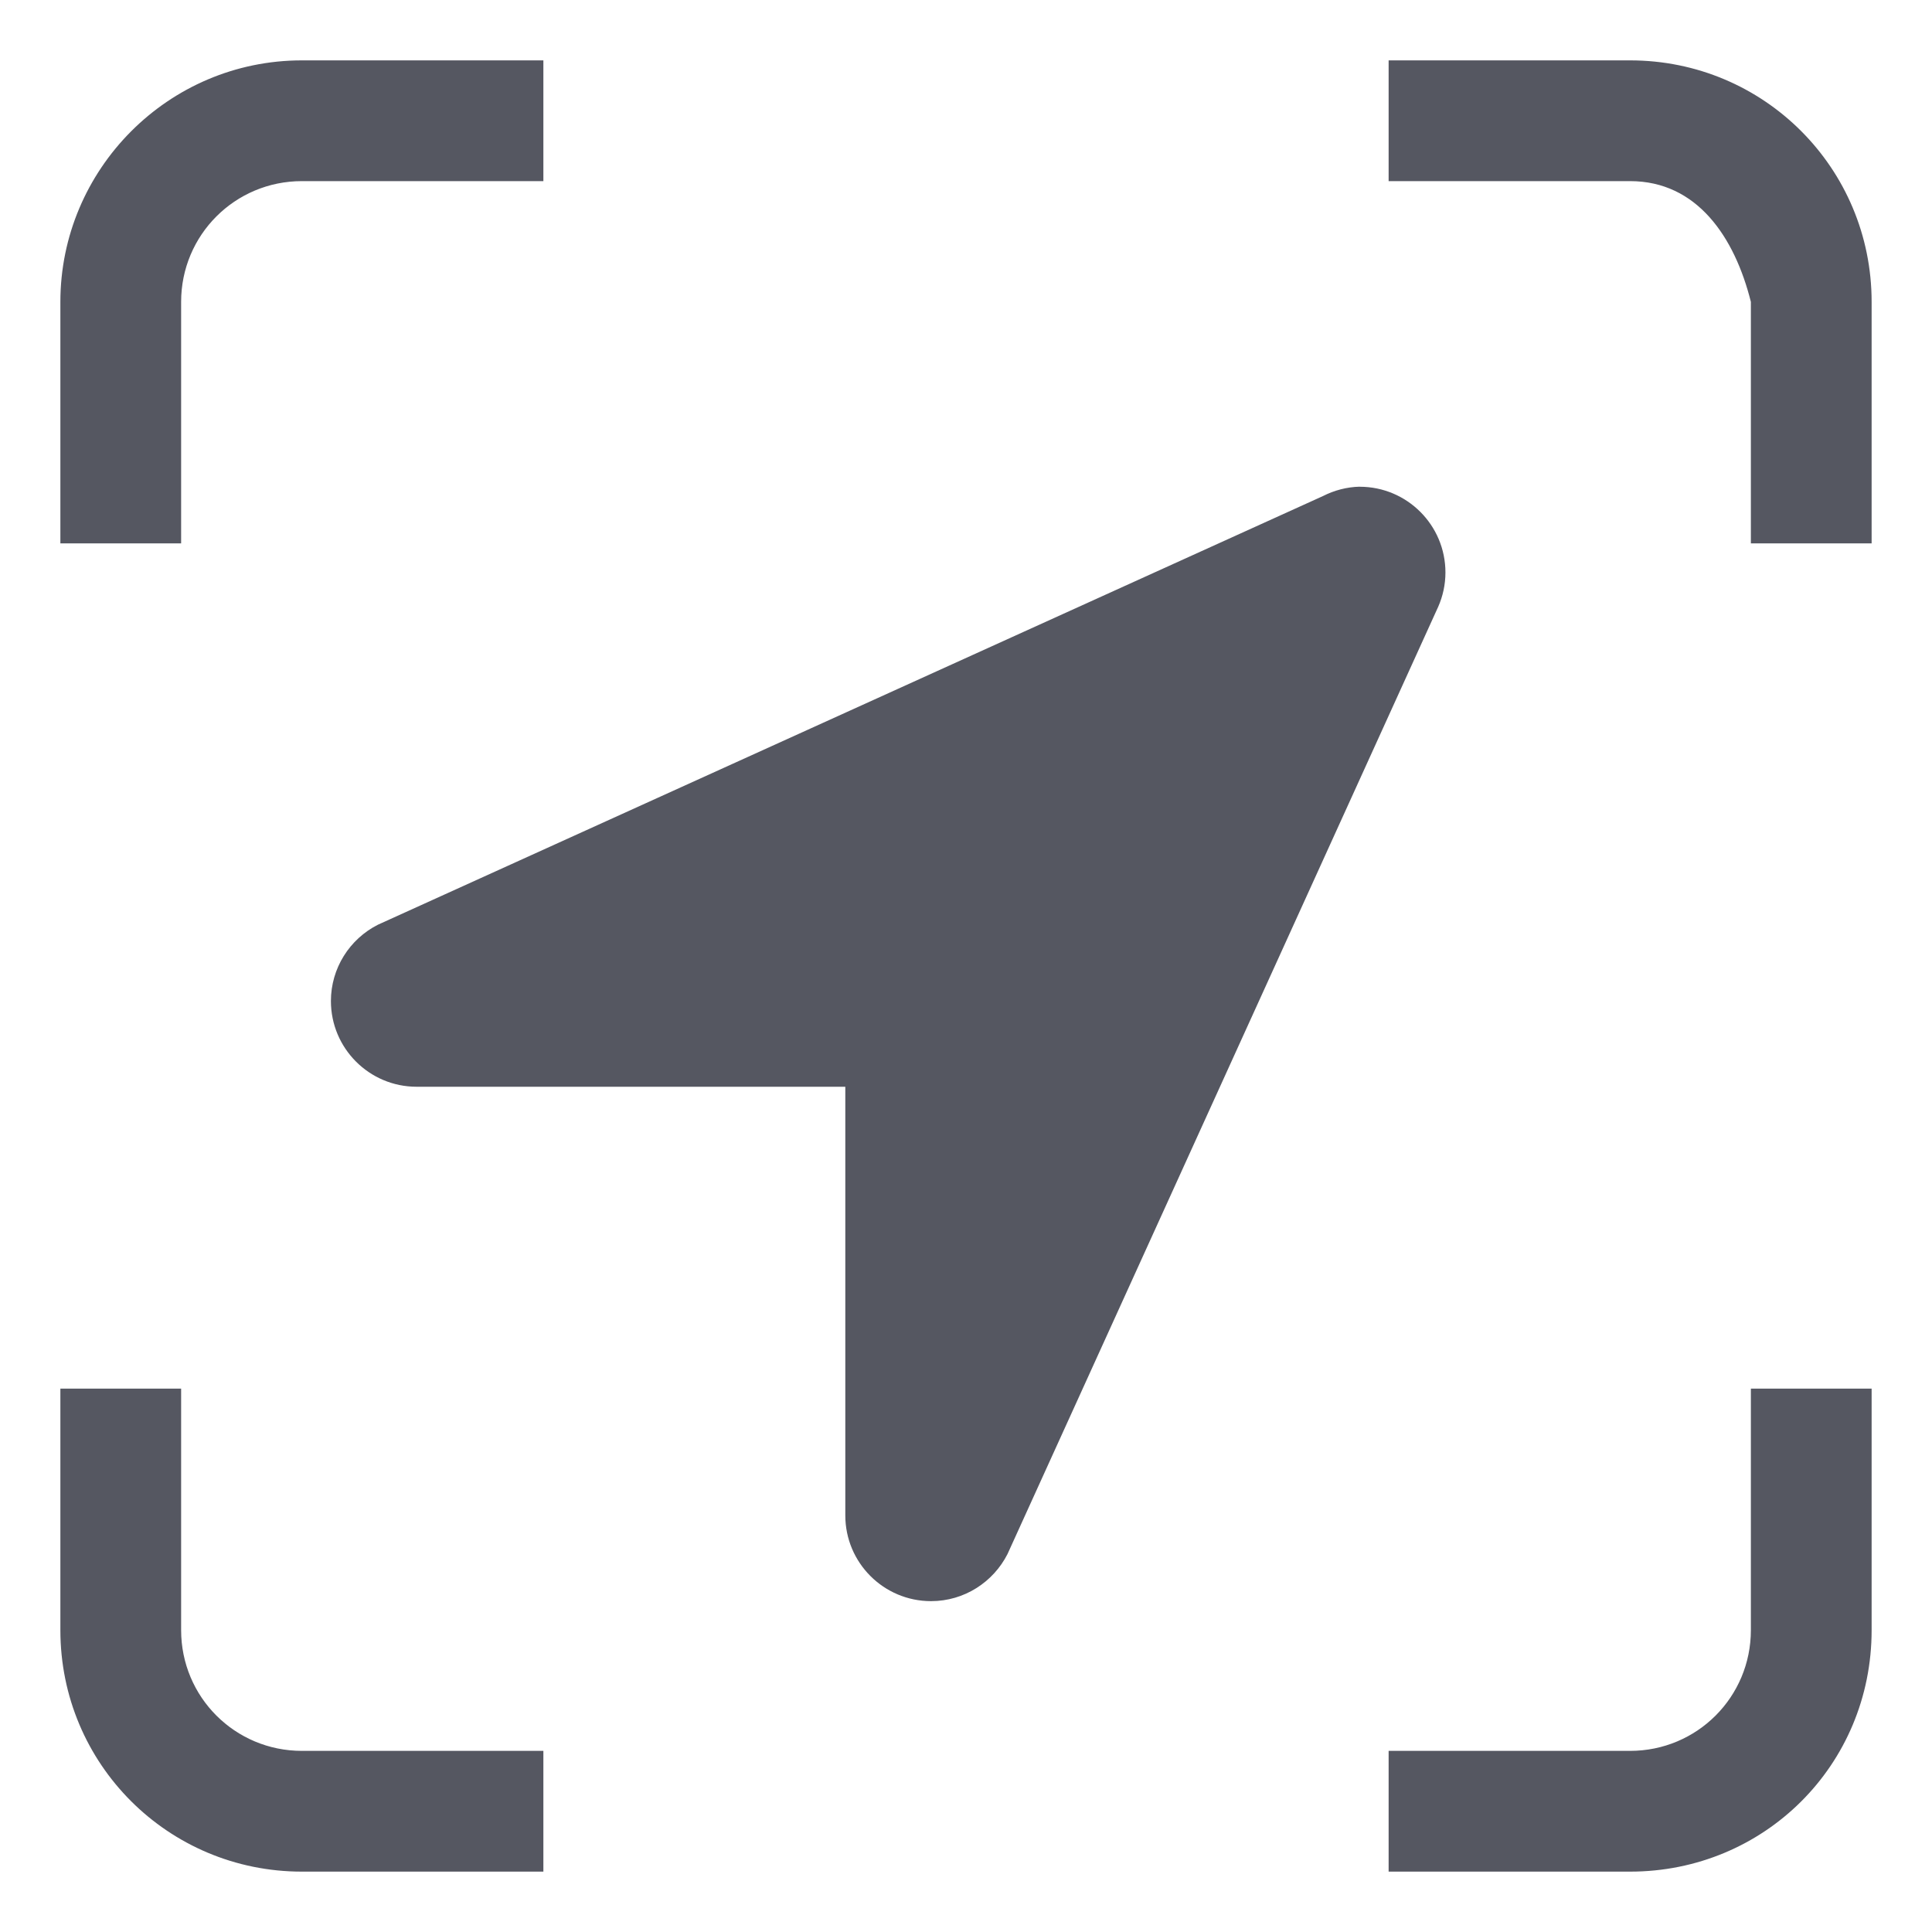
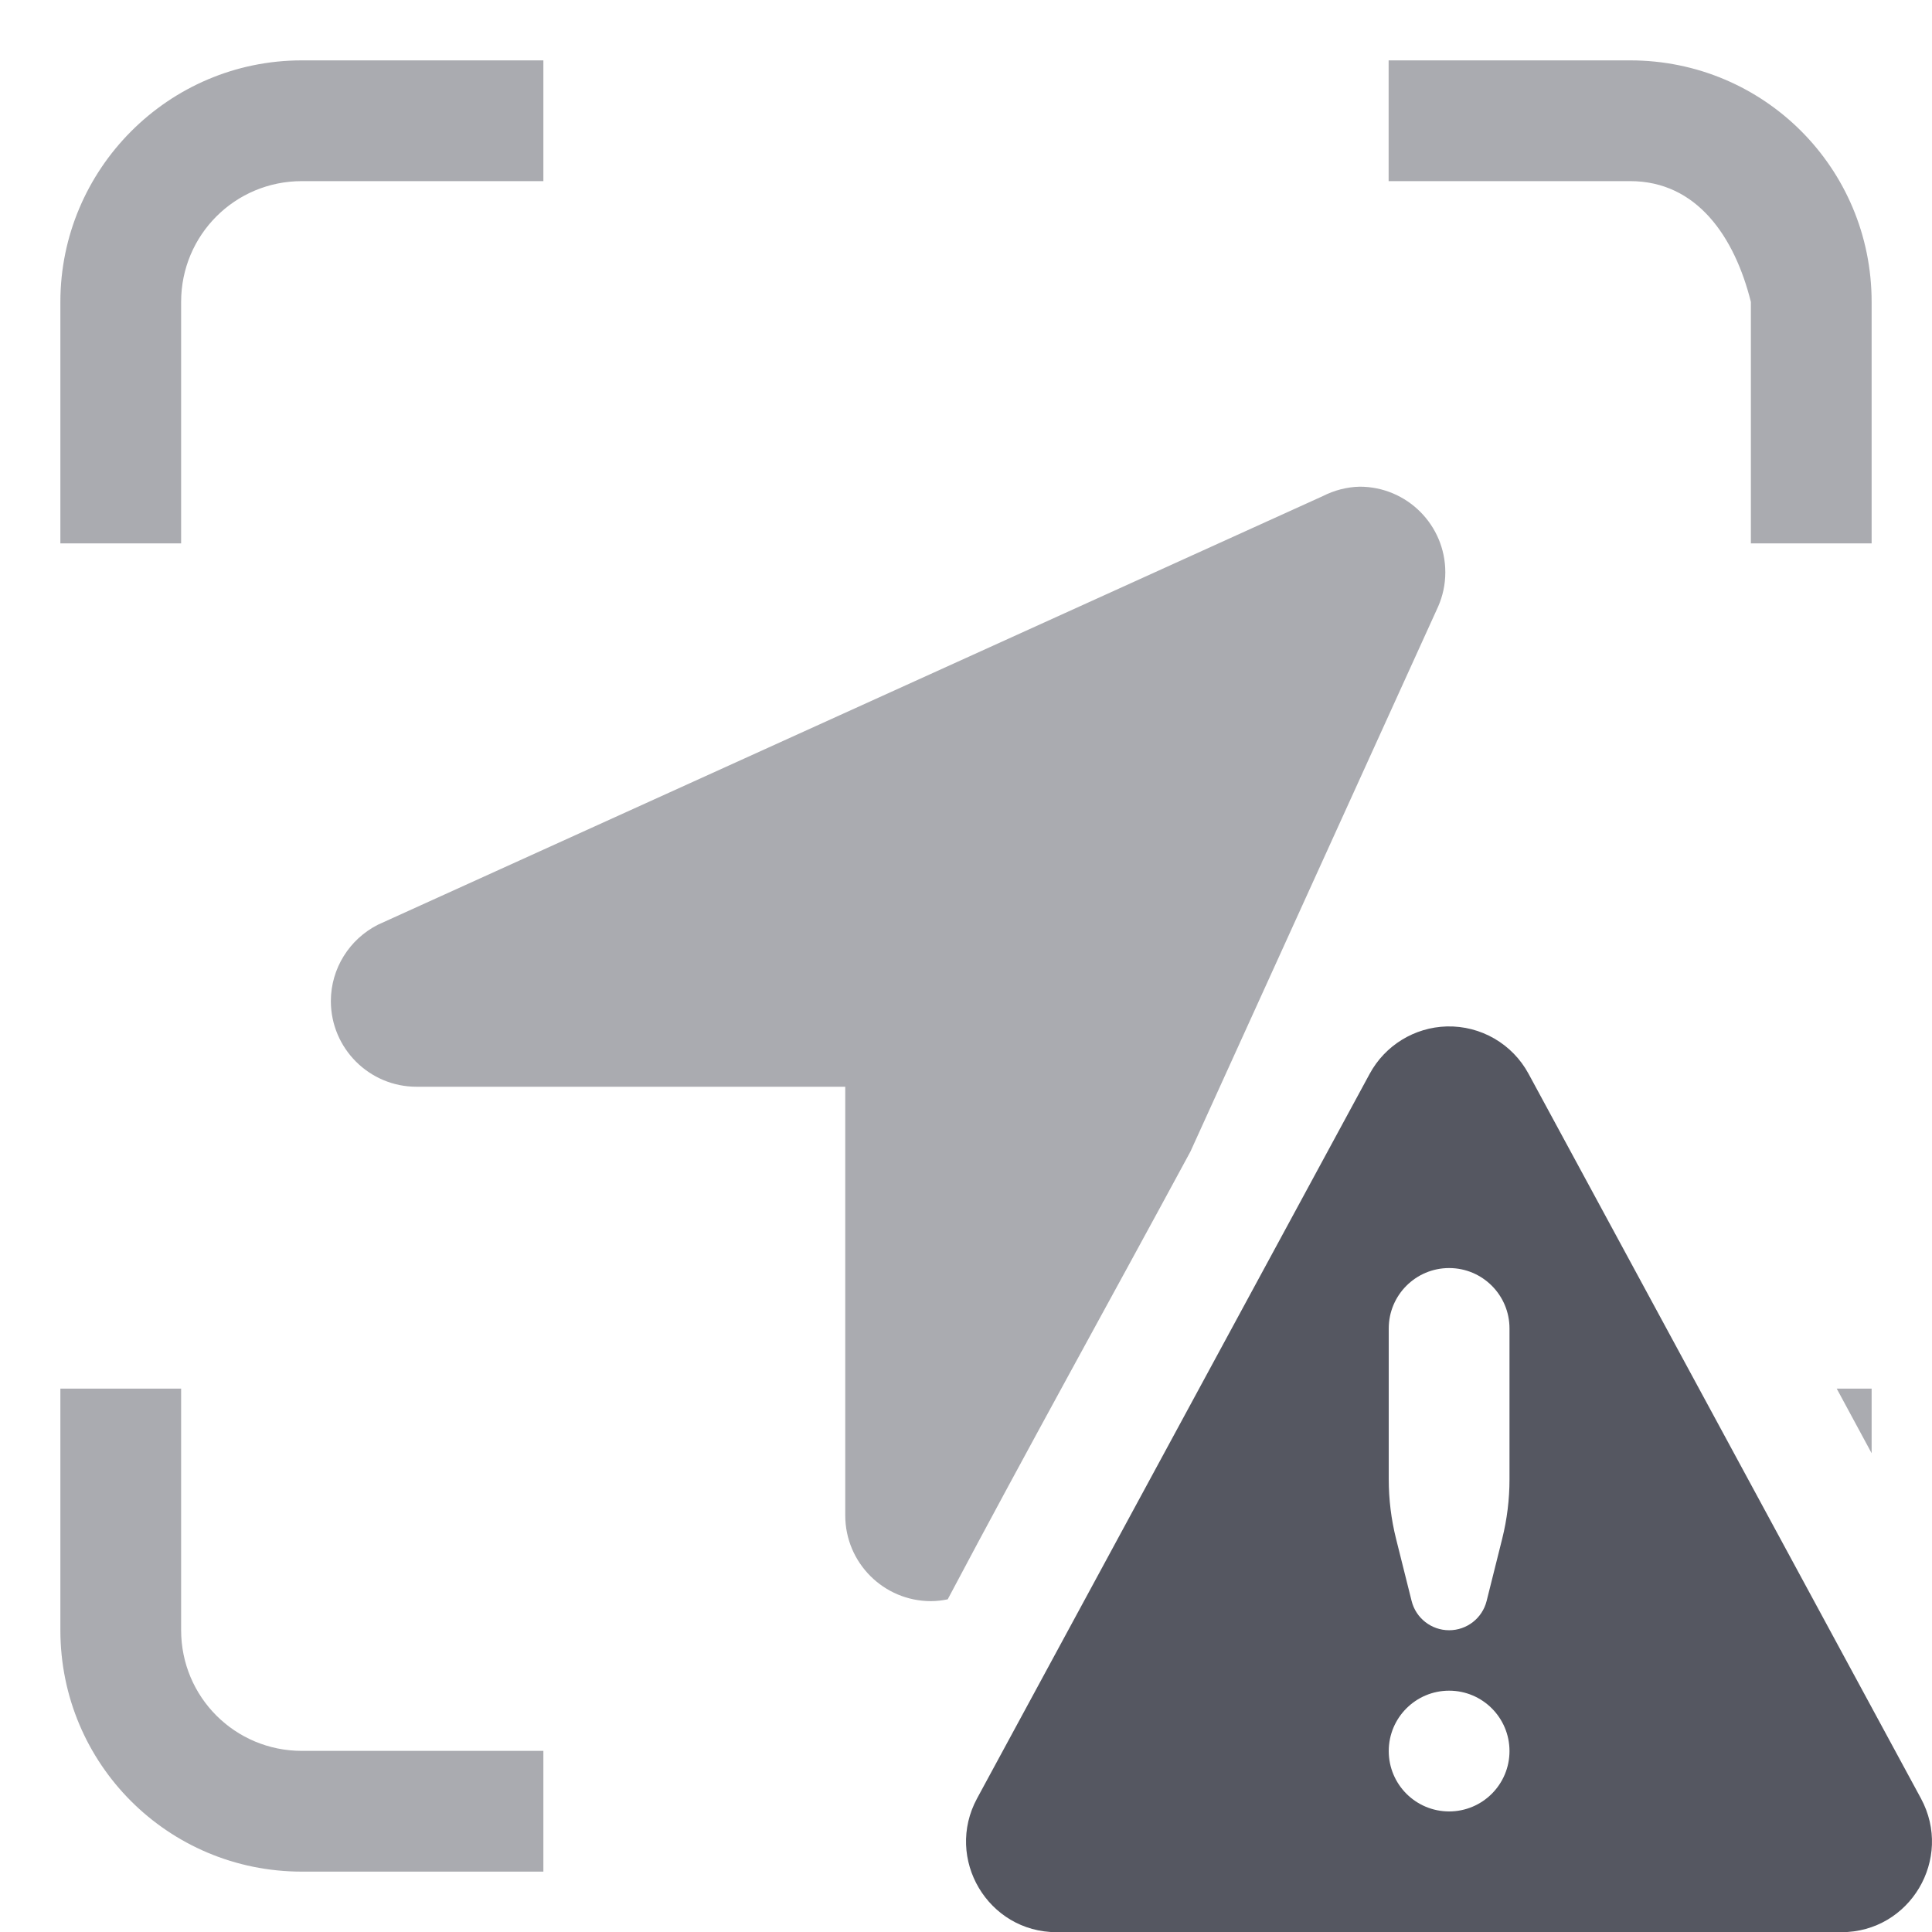
<svg xmlns="http://www.w3.org/2000/svg" id="svg6" version="1.1" width="32" height="32">
  <defs id="defs10" />
  <g id="g4" transform="translate(-872,-552)" color="#000000" />
-   <path id="path2" style="color:#000000;font-variation-settings:normal;overflow:visible;opacity:1;vector-effect:none;fill:#555761;fill-opacity:1;stroke:none;stroke-width:4;stroke-linecap:round;stroke-linejoin:round;stroke-miterlimit:4;stroke-dasharray:none;stroke-dashoffset:0;stroke-opacity:1;-inkscape-stroke:none;marker:none;stop-color:#000000;stop-opacity:1" d="M 5,1 C 2.784,1 1,2.808 1,5 V 9 H 3 V 5 C 3,3.892 3.892,3 5,3 H 9 V 1 Z m 18,0 v 2 h 4 c 1.108,0 1.731,0.925 2,2 v 4 h 2 V 5 C 31,2.784 29.216,1 27,1 Z m -0.48,7.061 c -0.212,0.005 -0.421,0.06 -0.609,0.156 L 6.26,15.316 c -0.471,0.238 -0.779,0.723 -0.779,1.264 0,0.784 0.636,1.42 1.42,1.42 h 7.1 v 7.1 c 0,0.784 0.636,1.42 1.42,1.42 0.553,0 1.031,-0.318 1.266,-0.779 l 7.135,-15.693 c 0.076,-0.173 0.119,-0.366 0.119,-0.566 0,-0.784 -0.636,-1.42 -1.42,-1.42 z M 1,23 v 4 c 0,2.216 1.784,4 4,4 H 9 V 29 H 5 C 3.892,29 3,28.108 3,27 v -4 z m 28,0 v 4 c 0,1.108 -0.892,2 -2,2 h -4 v 2 h 4 c 2.216,0 4,-1.76 4,-4 v -4 z" />
+   <path id="path2" style="color:#000000;font-variation-settings:normal;overflow:visible;opacity:0.5;vector-effect:none;fill:#555761;fill-opacity:1;stroke:none;stroke-width:1;stroke-linecap:round;stroke-linejoin:round;stroke-miterlimit:4;stroke-dasharray:none;stroke-dashoffset:0;stroke-opacity:0.5;-inkscape-stroke:none;marker:none;stop-color:#000000;stop-opacity:1" d="M 5 1 C 2.784 1 1 2.808 1 5 L 1 9 L 3 9 L 3 5 C 3 3.892 3.892 3 5 3 L 9 3 L 9 1 L 5 1 z M 23 1 L 23 3 L 27 3 C 28.108 3 28.731 3.925 29 5 L 29 9 L 31 9 L 31 5 C 31 2.784 29.216 1 27 1 L 23 1 z M 22.52 8.061 C 22.307 8.066 22.099 8.121 21.91 8.217 L 6.26 15.316 C 5.789 15.555 5.481 16.039 5.48 16.58 C 5.48 17.364 6.116 18 6.9 18 L 14 18 L 14 25.1 C 14 25.884 14.636 26.52 15.42 26.52 C 15.515 26.52 15.607 26.508 15.697 26.49 C 17.013 24.005 18.381 21.547 19.717 19.074 L 23.82 10.047 C 23.896 9.874 23.939 9.681 23.939 9.48 C 23.939 8.696 23.304 8.061 22.52 8.061 z M 1 23 L 1 27 C 1 29.216 2.784 31 5 31 L 9 31 L 9 29 L 5 29 C 3.892 29 3 28.108 3 27 L 3 23 L 1 23 z M 30.422 23 C 30.614 23.357 30.808 23.713 31 24.07 L 31 23 L 30.422 23 z " />
+   <path id="path829" style="color:#000000;font-weight:400;line-height:normal;font-family:sans-serif;font-variant-ligatures:normal;font-variant-position:normal;font-variant-caps:normal;font-variant-numeric:normal;font-variant-alternates:normal;font-feature-settings:normal;text-indent:0;text-align:start;text-decoration:none;text-decoration-line:none;text-decoration-style:solid;text-decoration-color:#000000;text-transform:none;text-orientation:mixed;white-space:normal;shape-padding:0;overflow:visible;isolation:auto;mix-blend-mode:normal;fill:#555761" d="m 23.963,17.001 a 1.499,1.499 0 0 0 -1.277,0.785 l -6.502,12 c -0.542,1 0.18,2.217 1.316,2.217 h 13 c 1.136,0 1.858,-1.216 1.316,-2.217 l -6.498,-12 a 1.496,1.496 0 0 0 -1.355,-0.785 z m 0.039,4.002 a 1,1 0 0 1 1,1 v 2.5 a 4.062,4.062 0 0 1 -0.121,0.984 l -0.258,1.031 a 0.64,0.64 0 0 1 -0.621,0.484 0.64,0.64 0 0 1 -0.621,-0.484 l -0.258,-1.031 a 4.062,4.062 0 0 1 -0.121,-0.984 v -2.5 a 1,1 0 0 1 1,-1 z m 0,7 a 1,1 0 0 1 0,2 1,1 0 0 1 0,-2 z" />
</svg>
